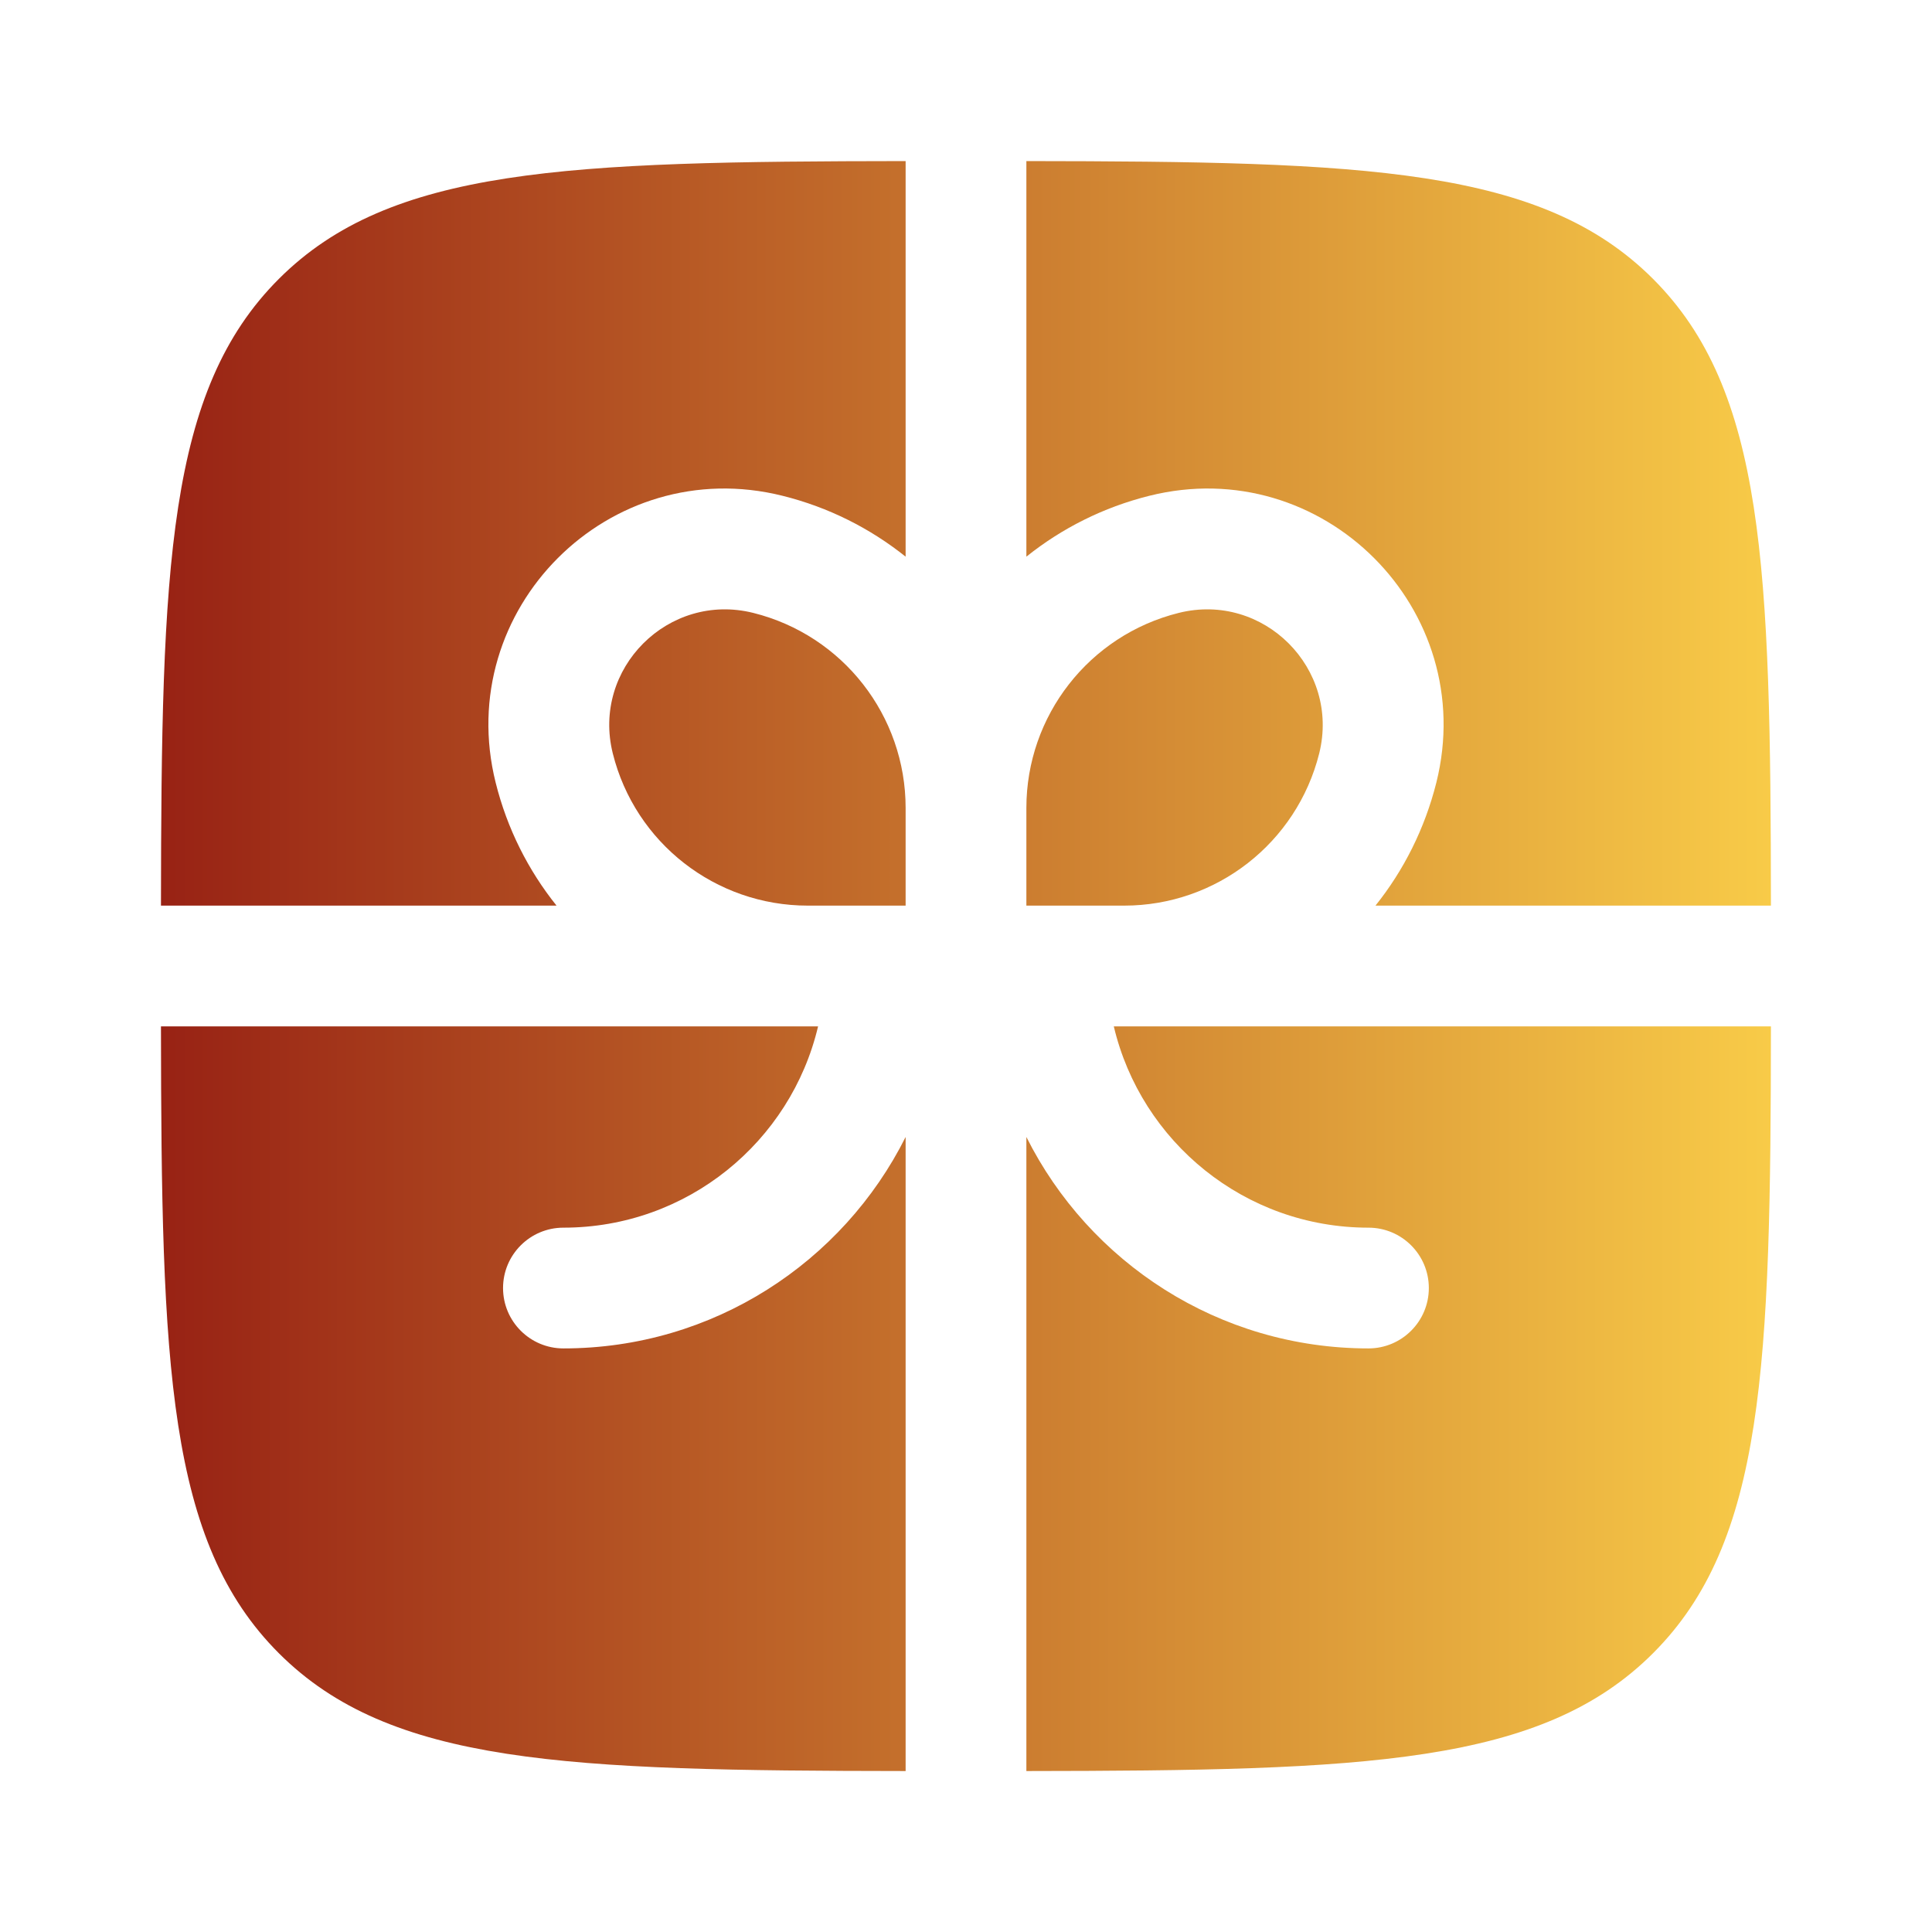
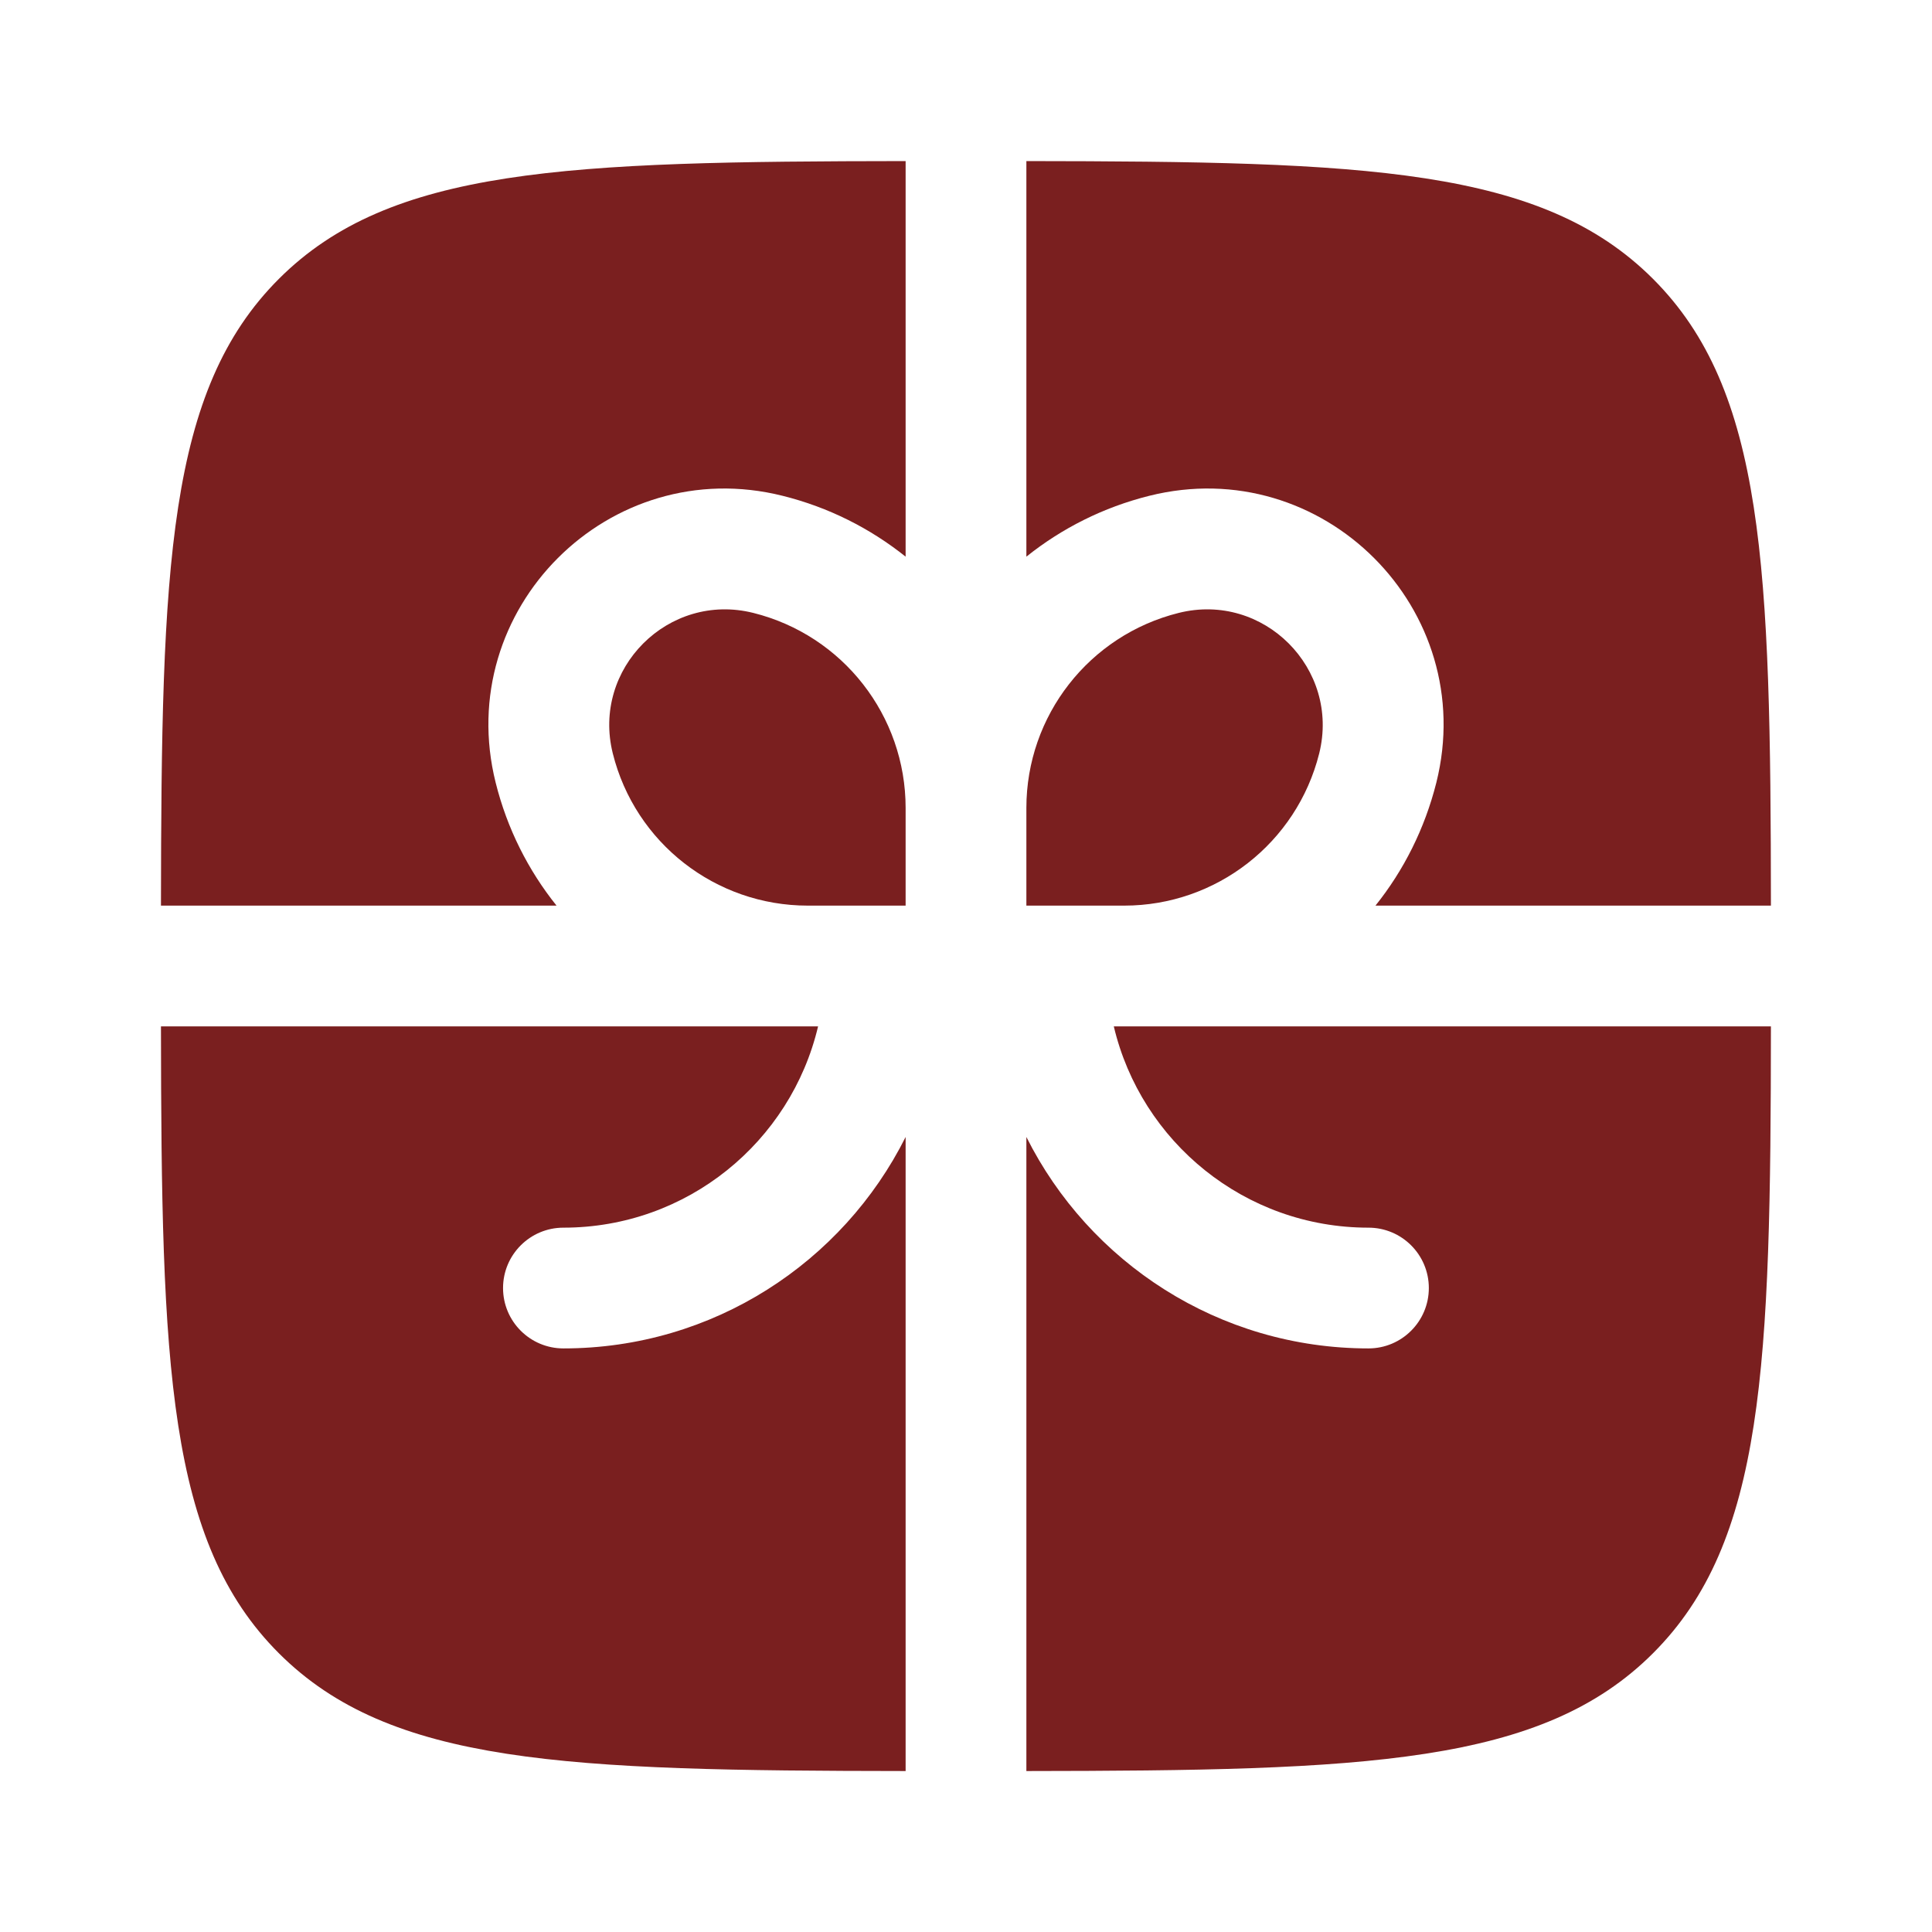
<svg xmlns="http://www.w3.org/2000/svg" width="16" height="16" viewBox="0 0 16 16" fill="none">
  <path d="M7.5 1.334C4.688 1.337 3.232 1.387 2.309 2.31C1.386 3.233 1.336 4.688 1.333 7.5H4.609C4.375 7.208 4.2 6.863 4.105 6.482C3.746 5.047 5.046 3.747 6.481 4.106C6.863 4.201 7.207 4.376 7.5 4.61V1.334Z" fill="url(#paint0_linear_633_74172)" />
  <path d="M1.333 8.5C1.336 11.313 1.386 12.768 2.309 13.691C3.232 14.614 4.688 14.664 7.5 14.667V9.416C6.98 10.454 5.906 11.167 4.666 11.167C4.39 11.167 4.166 10.943 4.166 10.667C4.166 10.391 4.39 10.167 4.666 10.167C5.691 10.167 6.549 9.456 6.775 8.5H1.333Z" fill="url(#paint1_linear_633_74172)" />
  <path d="M8.5 14.667C11.312 14.664 12.767 14.614 13.69 13.691C14.613 12.768 14.664 11.313 14.666 8.5H9.224C9.45 9.456 10.309 10.167 11.333 10.167C11.609 10.167 11.833 10.391 11.833 10.667C11.833 10.943 11.609 11.167 11.333 11.167C10.093 11.167 9.02 10.454 8.5 9.416V14.667Z" fill="url(#paint2_linear_633_74172)" />
  <path d="M14.666 7.5C14.664 4.688 14.613 3.233 13.69 2.31C12.767 1.387 11.312 1.337 8.5 1.334V4.61C8.792 4.376 9.137 4.201 9.518 4.106C10.953 3.747 12.254 5.047 11.895 6.482C11.799 6.863 11.625 7.208 11.391 7.5H14.666Z" fill="url(#paint3_linear_633_74172)" />
  <path d="M6.239 5.076C6.98 5.261 7.5 5.927 7.5 6.691V7.5H6.69C5.926 7.5 5.26 6.981 5.075 6.24C4.899 5.537 5.536 4.9 6.239 5.076Z" fill="url(#paint4_linear_633_74172)" />
  <path d="M8.5 6.691V7.5H9.31C10.073 7.5 10.739 6.981 10.925 6.24C11.1 5.537 10.464 4.9 9.761 5.076C9.02 5.261 8.5 5.927 8.5 6.691Z" fill="url(#paint5_linear_633_74172)" />
  <defs>
    <linearGradient id="paint0_linear_633_74172" x1="1.333" y1="8" x2="14.666" y2="8" gradientUnits="userSpaceOnUse">
-       <stop stop-color="#982214" />
-       <stop offset="1" stop-color="#F8CB48" />
+       <stop stop-color="#7A1F1F" />
+       <stop offset="1" stop-color="#7A1F1F" />
    </linearGradient>
    <linearGradient id="paint1_linear_633_74172" x1="1.333" y1="8" x2="14.666" y2="8" gradientUnits="userSpaceOnUse">
-       <stop stop-color="#982214" />
-       <stop offset="1" stop-color="#F8CB48" />
+       <stop stop-color="#7A1F1F" />
+       <stop offset="1" stop-color="#7A1F1F" />
    </linearGradient>
    <linearGradient id="paint2_linear_633_74172" x1="1.333" y1="8" x2="14.666" y2="8" gradientUnits="userSpaceOnUse">
-       <stop stop-color="#982214" />
-       <stop offset="1" stop-color="#F8CB48" />
+       <stop stop-color="#7A1F1F" />
+       <stop offset="1" stop-color="#7A1F1F" />
    </linearGradient>
    <linearGradient id="paint3_linear_633_74172" x1="1.333" y1="8" x2="14.666" y2="8" gradientUnits="userSpaceOnUse">
-       <stop stop-color="#982214" />
-       <stop offset="1" stop-color="#F8CB48" />
+       <stop stop-color="#7A1F1F" />
+       <stop offset="1" stop-color="#7A1F1F" />
    </linearGradient>
    <linearGradient id="paint4_linear_633_74172" x1="1.333" y1="8" x2="14.666" y2="8" gradientUnits="userSpaceOnUse">
-       <stop stop-color="#982214" />
-       <stop offset="1" stop-color="#F8CB48" />
+       <stop stop-color="#7A1F1F" />
+       <stop offset="1" stop-color="#7A1F1F" />
    </linearGradient>
    <linearGradient id="paint5_linear_633_74172" x1="1.333" y1="8" x2="14.666" y2="8" gradientUnits="userSpaceOnUse">
-       <stop stop-color="#982214" />
-       <stop offset="1" stop-color="#F8CB48" />
+       <stop stop-color="#7A1F1F" />
+       <stop offset="1" stop-color="#7A1F1F" />
    </linearGradient>
  </defs>
</svg>
